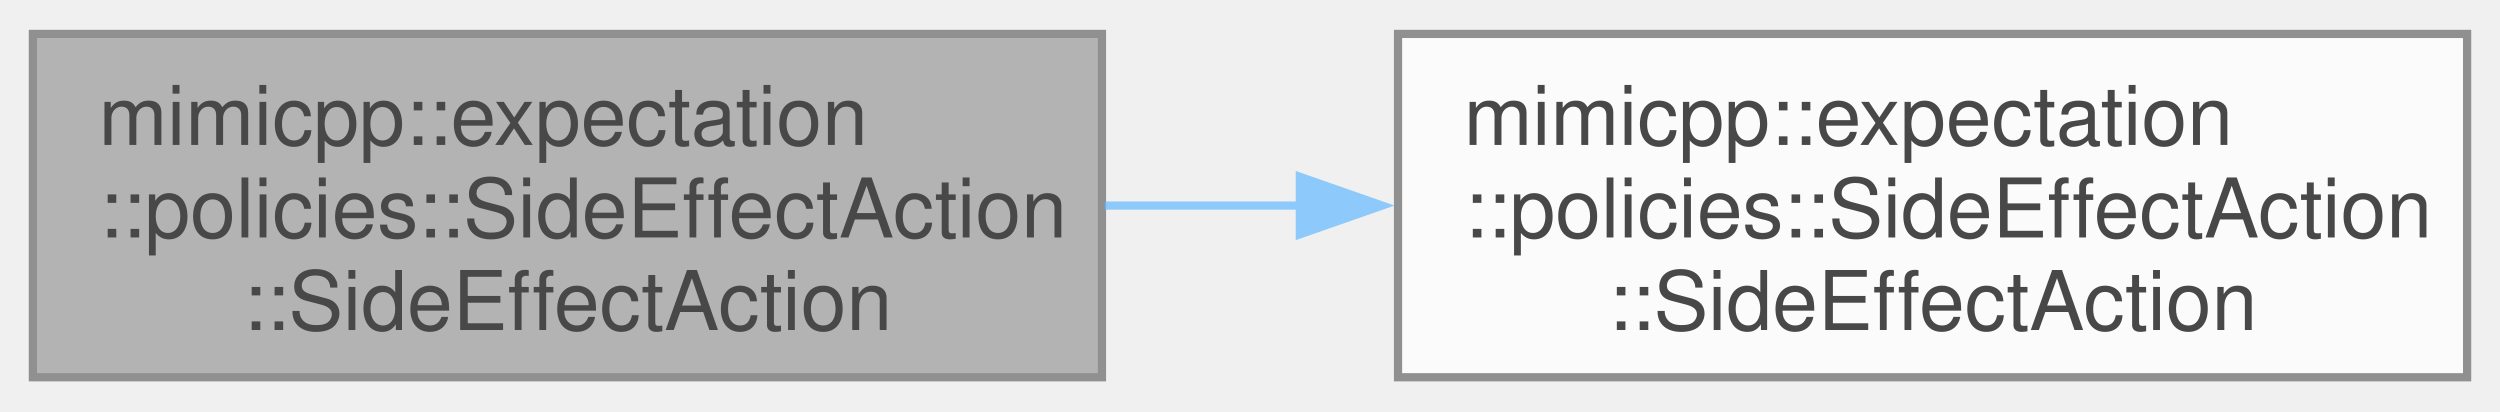
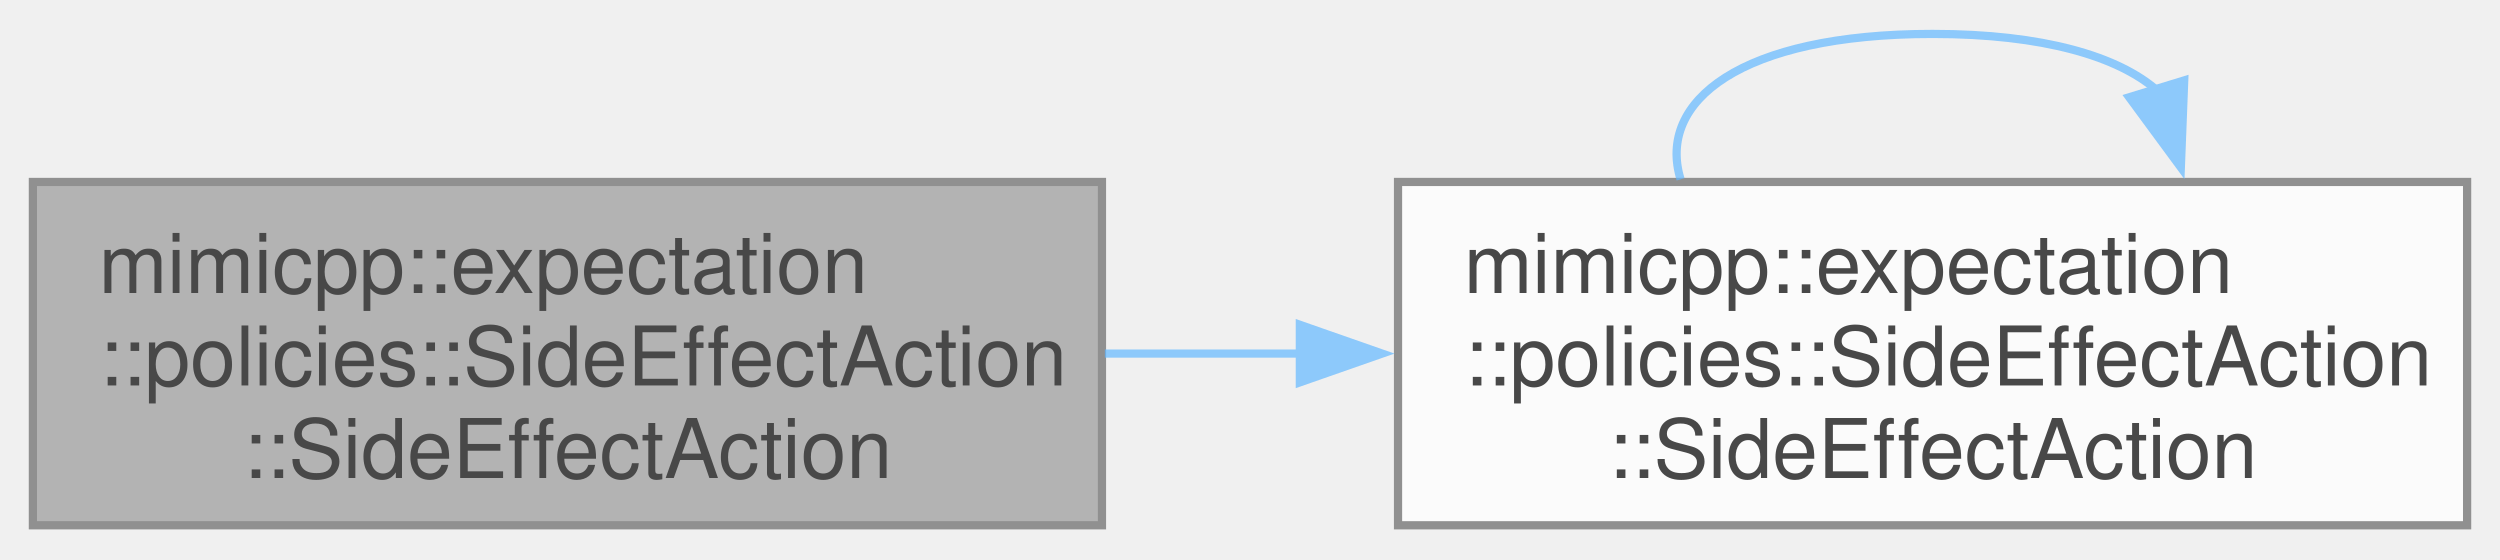
- <svg xmlns="http://www.w3.org/2000/svg" xmlns:xlink="http://www.w3.org/1999/xlink" width="304pt" height="50pt" viewBox="0.00 0.00 304.00 49.75">
+ <svg xmlns="http://www.w3.org/2000/svg" xmlns:xlink="http://www.w3.org/1999/xlink" width="304pt" height="68pt" viewBox="0.00 0.00 304.00 67.75">
  <svg id="main" version="1.1" xml:space="preserve">
    <style type="text/css">
.node, .edge {opacity: 0.7;}
.node.selected, .edge.selected {opacity: 1;}
.edge:hover path { stroke: red; }
.edge:hover polygon { stroke: red; fill: red; }
</style>
    <svg id="graph" class="graph">
-       <g id="graph0" class="graph" transform="scale(1 1) rotate(0) translate(4 45.75)">
+       <g id="graph0" class="graph" transform="scale(1 1) rotate(0) translate(4 63.75)">
        <g id="Node000001" class="node">
          <g id="a_Node000001">
            <a xlink:title=" ">
              <polygon fill="#999999" stroke="#666666" points="130,-41.75 0,-41.75 0,0 130,0 130,-41.75" />
              <text text-anchor="start" x="8" y="-28.25" font-family="Helvetica,sans-Serif" font-size="10.00">mimicpp::expectation</text>
              <text text-anchor="start" x="8" y="-17" font-family="Helvetica,sans-Serif" font-size="10.00">::policies::SideEffectAction</text>
              <text text-anchor="middle" x="65" y="-5.75" font-family="Helvetica,sans-Serif" font-size="10.00">::SideEffectAction</text>
            </a>
          </g>
        </g>
        <g id="Node000002" class="node">
          <g id="a_Node000002">
-             <a xlink:href="../../d1/d45/classmimicpp_1_1expectation_1_1policies_1_1_side_effect_action.html#a1fd41cde579bc55df41622e45e35281a" target="_top" xlink:title=" ">
+             <a xlink:href="../../d1/d45/classmimicpp_1_1expectation_1_1policies_1_1_side_effect_action.html#ada3b433df25067b0a1e113273d61817f" target="_top" xlink:title=" ">
              <polygon fill="white" stroke="#666666" points="296,-41.75 166,-41.75 166,0 296,0 296,-41.75" />
              <text text-anchor="start" x="174" y="-28.25" font-family="Helvetica,sans-Serif" font-size="10.00">mimicpp::expectation</text>
              <text text-anchor="start" x="174" y="-17" font-family="Helvetica,sans-Serif" font-size="10.00">::policies::SideEffectAction</text>
              <text text-anchor="middle" x="231" y="-5.75" font-family="Helvetica,sans-Serif" font-size="10.00">::SideEffectAction</text>
            </a>
          </g>
        </g>
        <g id="edge1_Node000001_Node000002" class="edge">
          <g id="a_edge1_Node000001_Node000002">
            <a xlink:title=" ">
              <path fill="none" stroke="#63b8ff" d="M130.35,-20.88C138.21,-20.88 146.31,-20.88 154.33,-20.88" />
              <polygon fill="#63b8ff" stroke="#63b8ff" points="154.06,-24.38 164.06,-20.88 154.06,-17.38 154.06,-24.38" />
            </a>
          </g>
        </g>
+         <g id="edge2_Node000002_Node000002" class="edge">
+           <g id="a_edge2_Node000002_Node000002">
+             <a xlink:title=" ">
+               <path fill="none" stroke="#63b8ff" d="M200.36,-42.07C197.44,-51.55 207.66,-59.75 231,-59.75 244.5,-59.75 253.6,-57.01 258.32,-52.86" />
+               <polygon fill="#63b8ff" stroke="#63b8ff" points="261.6,-54.1 261.19,-43.52 254.91,-52.05 261.6,-54.1" />
+             </a>
+           </g>
+         </g>
      </g>
    </svg>
  </svg>
  <style type="text/css">

[data-mouse-over-selected='false'] { opacity: 0.7; }
[data-mouse-over-selected='true']  { opacity: 1.0; }

</style>
</svg>
